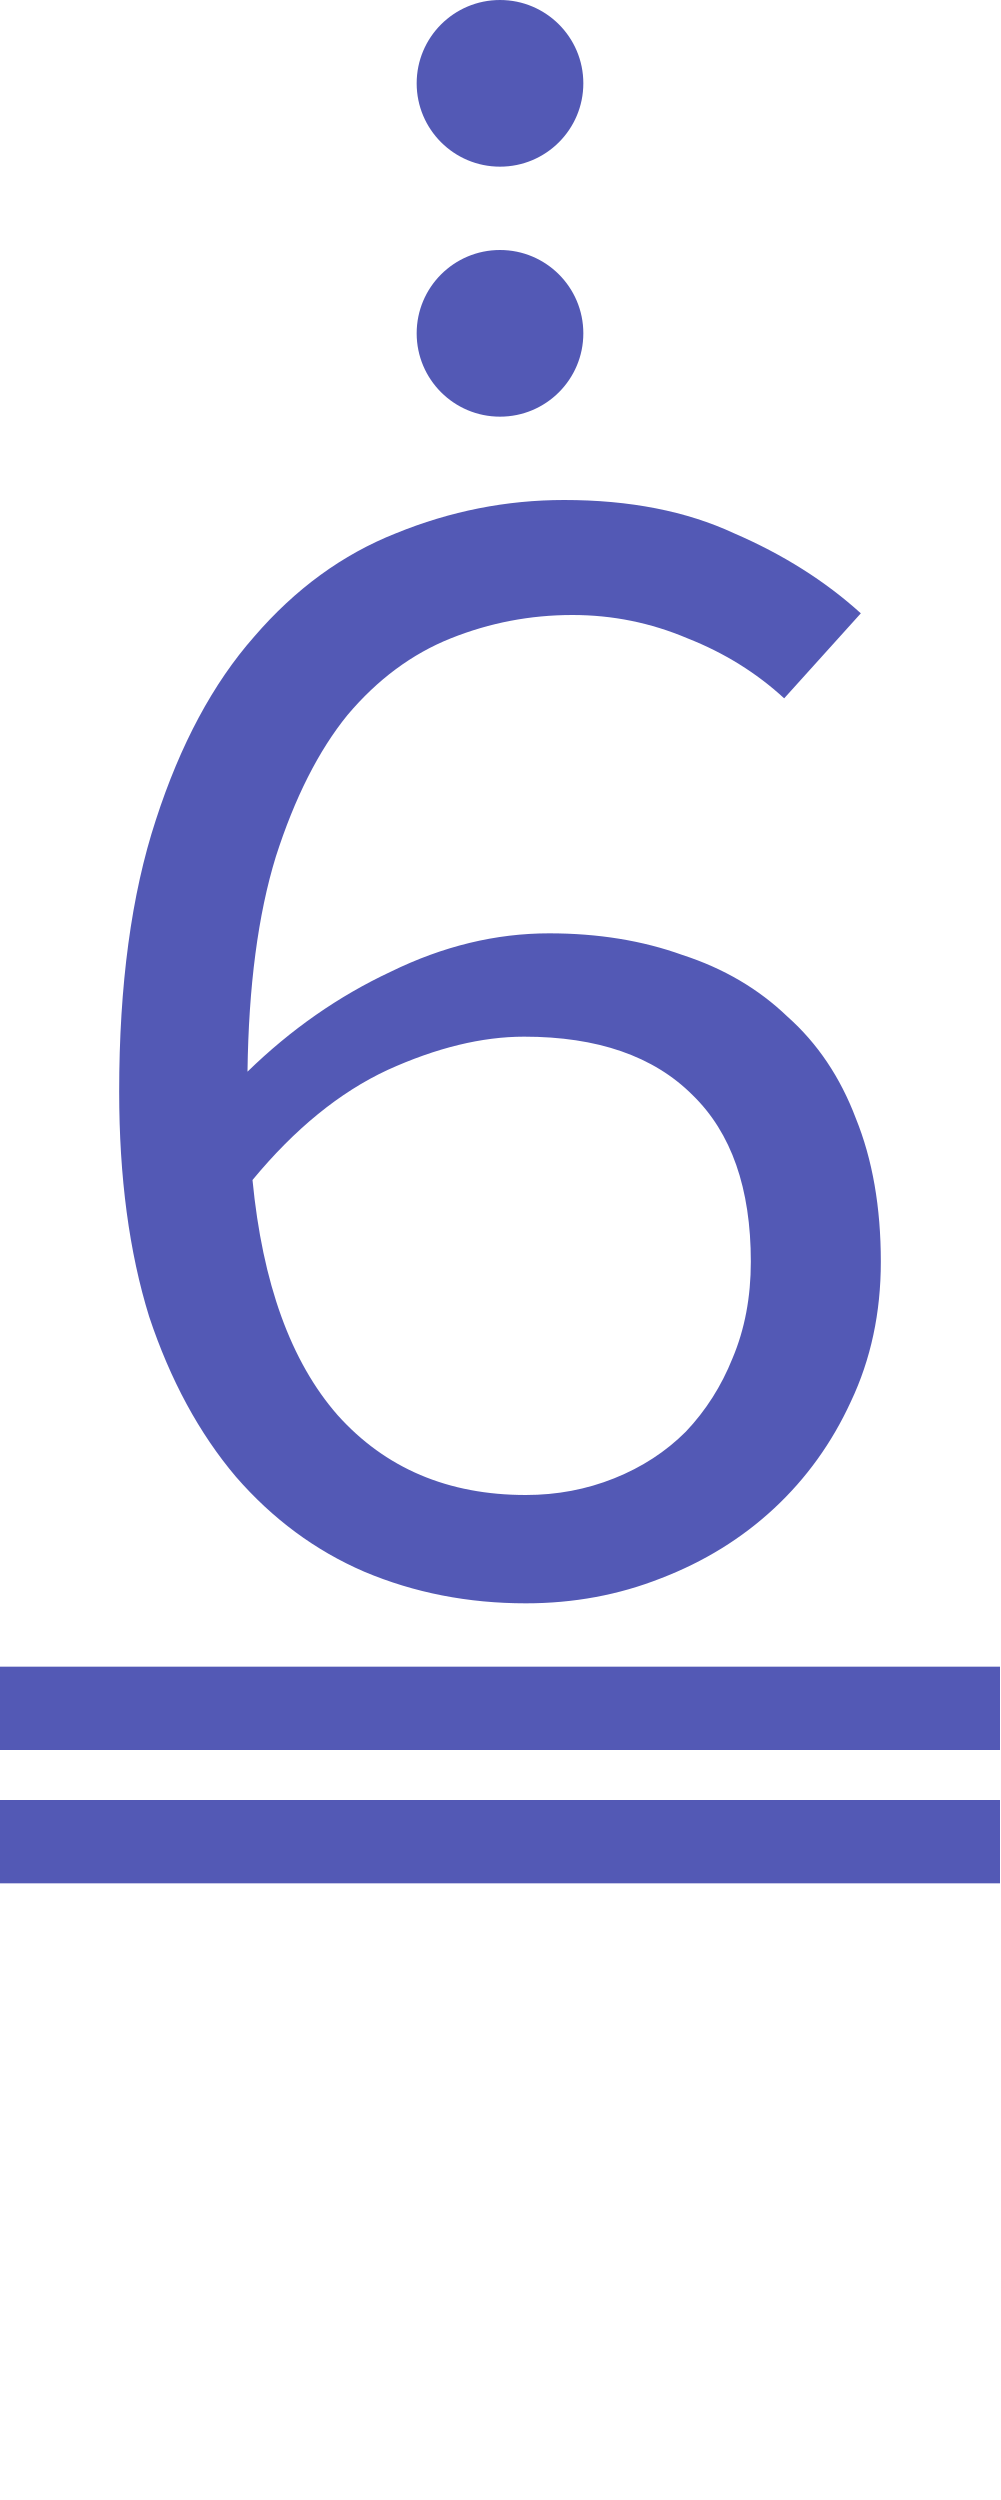
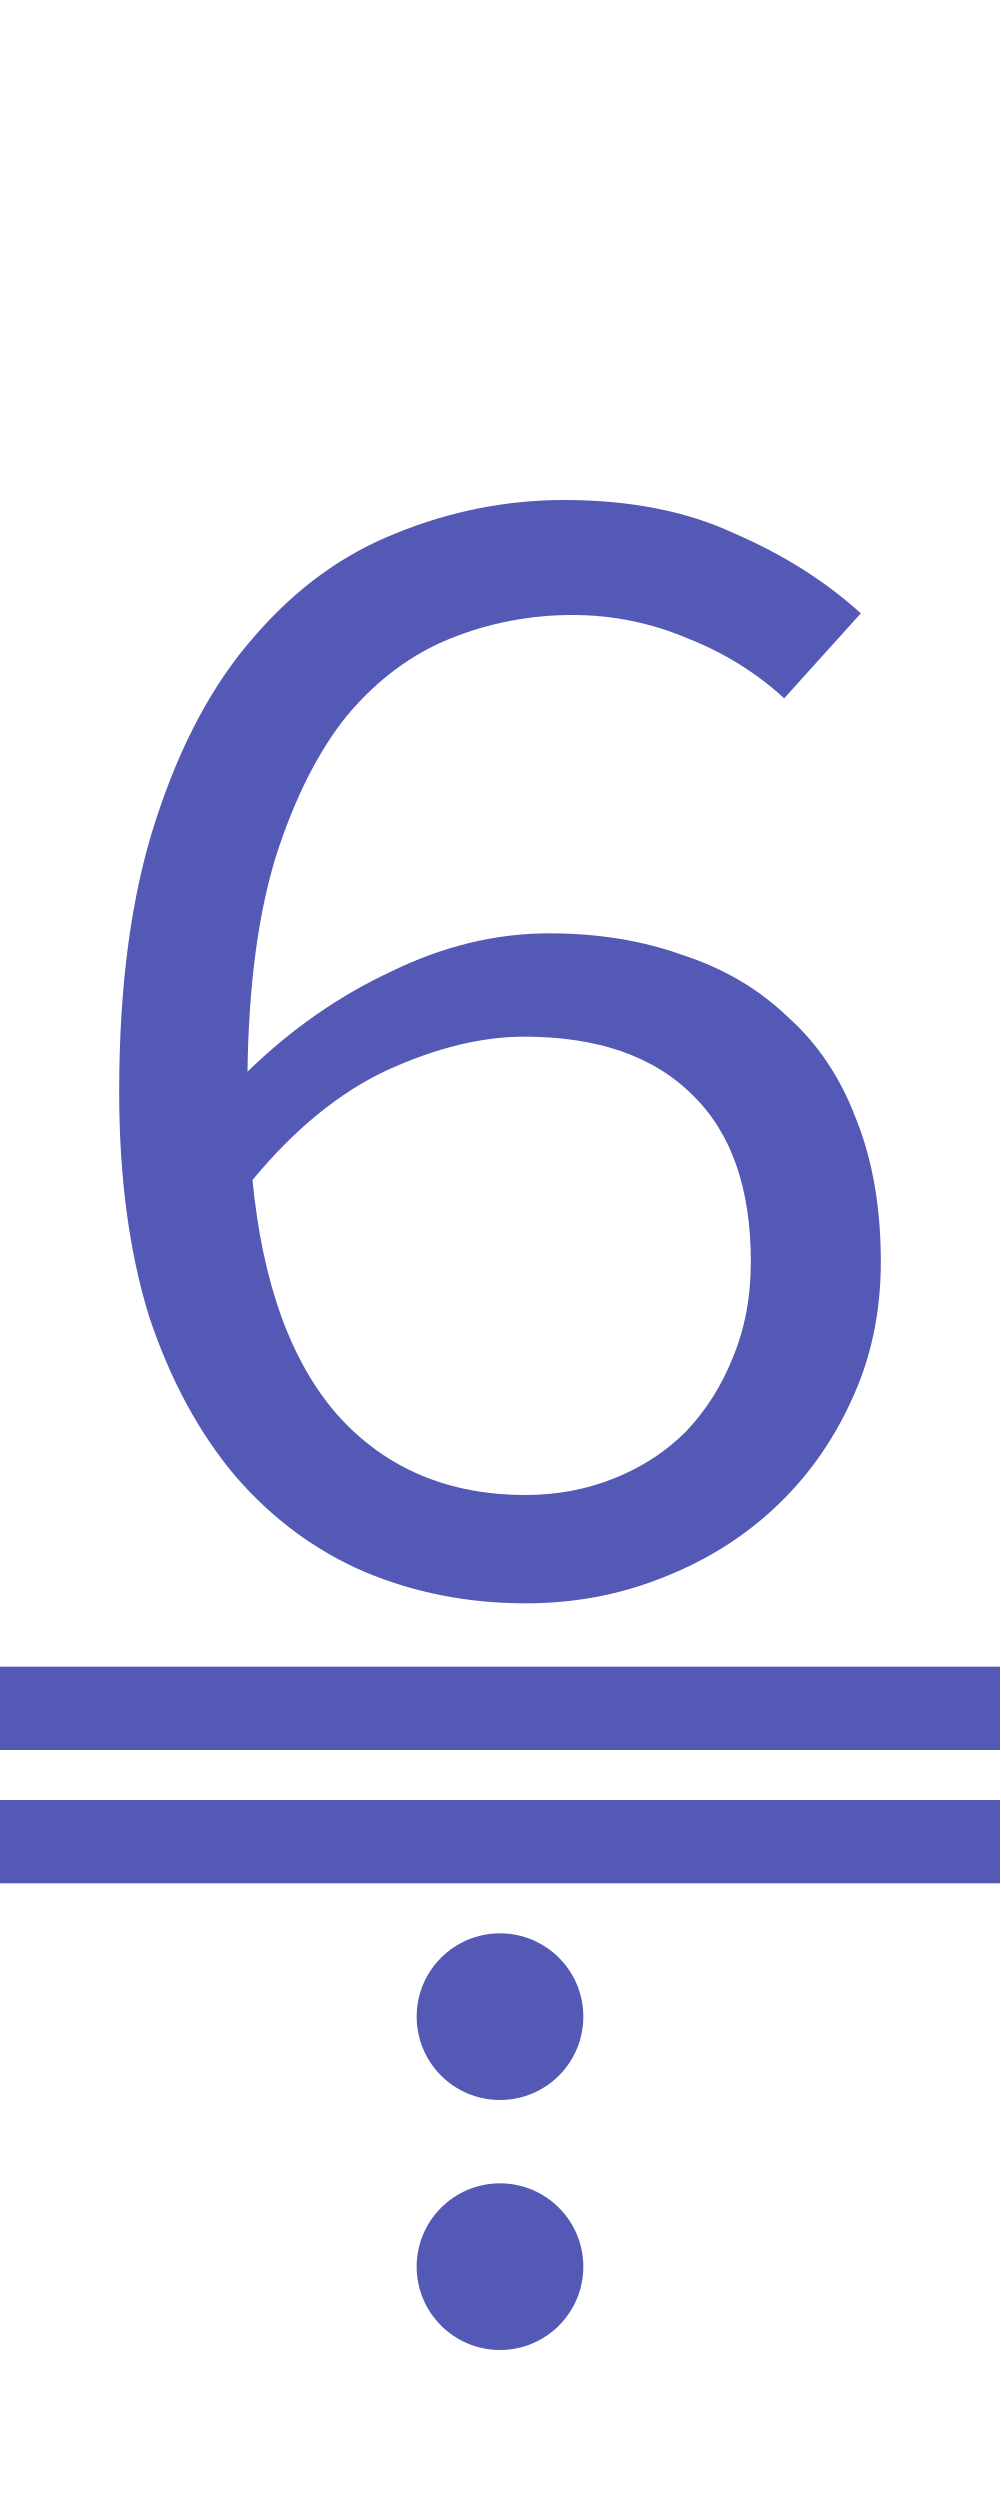
<svg xmlns="http://www.w3.org/2000/svg" version="1.1" viewBox="0 0 60 150">
  <path fill="#5359b5" d="m5,15 m26.55 81.2q-5.2 0-9.7-1.9-4.4-1.9-7.7-5.7-3.3-3.9-5.2-9.6-1.8-5.8-1.8-13.5 0-9.6 2.2-16.3 2.2-6.8 5.9-11 3.7-4.3 8.5-6.2 4.9-2 10.1-2 5.9 0 10.2 2 4.4 1.9 7.6 4.8l-4.6 5.1q-2.5-2.3-5.8-3.6-3.3-1.4-6.9-1.4-3.8 0-7.3 1.4t-6.2 4.6q-2.6 3.2-4.3 8.5-1.6 5.2-1.7 12.9 3.9-3.8 8.6-6 4.7-2.3 9.5-2.3 4.4 0 8 1.3 3.7 1.2 6.3 3.7 2.7 2.4 4.1 6.1 1.5 3.7 1.5 8.6 0 4.6-1.8 8.4-1.7 3.7-4.6 6.4t-6.8 4.2q-3.8 1.5-8.1 1.5zm0-6.5q2.8 0 5.3-1t4.3-2.8q1.8-1.9 2.8-4.4 1.1-2.6 1.1-5.8 0-6.6-3.5-10-3.5-3.5-10.1-3.5-3.8 0-8.2 2-4.3 2-8.1 6.6.9 9.3 5.1 14.1 4.3 4.8 11.3 4.8z" />
-   <ellipse fill="#5359b5" rx="5" ry="5" cx="30" cy="5" />
-   <ellipse fill="#5359b5" rx="5" ry="5" cx="30" cy="20" />
  <rect fill="#5359b5" width="60" height="5" x="0" y="108" />
  <rect fill="#5359b5" width="60" height="5" x="0" y="100" />
+   <ellipse fill="#5359b5" rx="5" ry="5" cx="30" cy="121" />
+   <ellipse fill="#5359b5" rx="5" ry="5" cx="30" cy="136" />
</svg>
